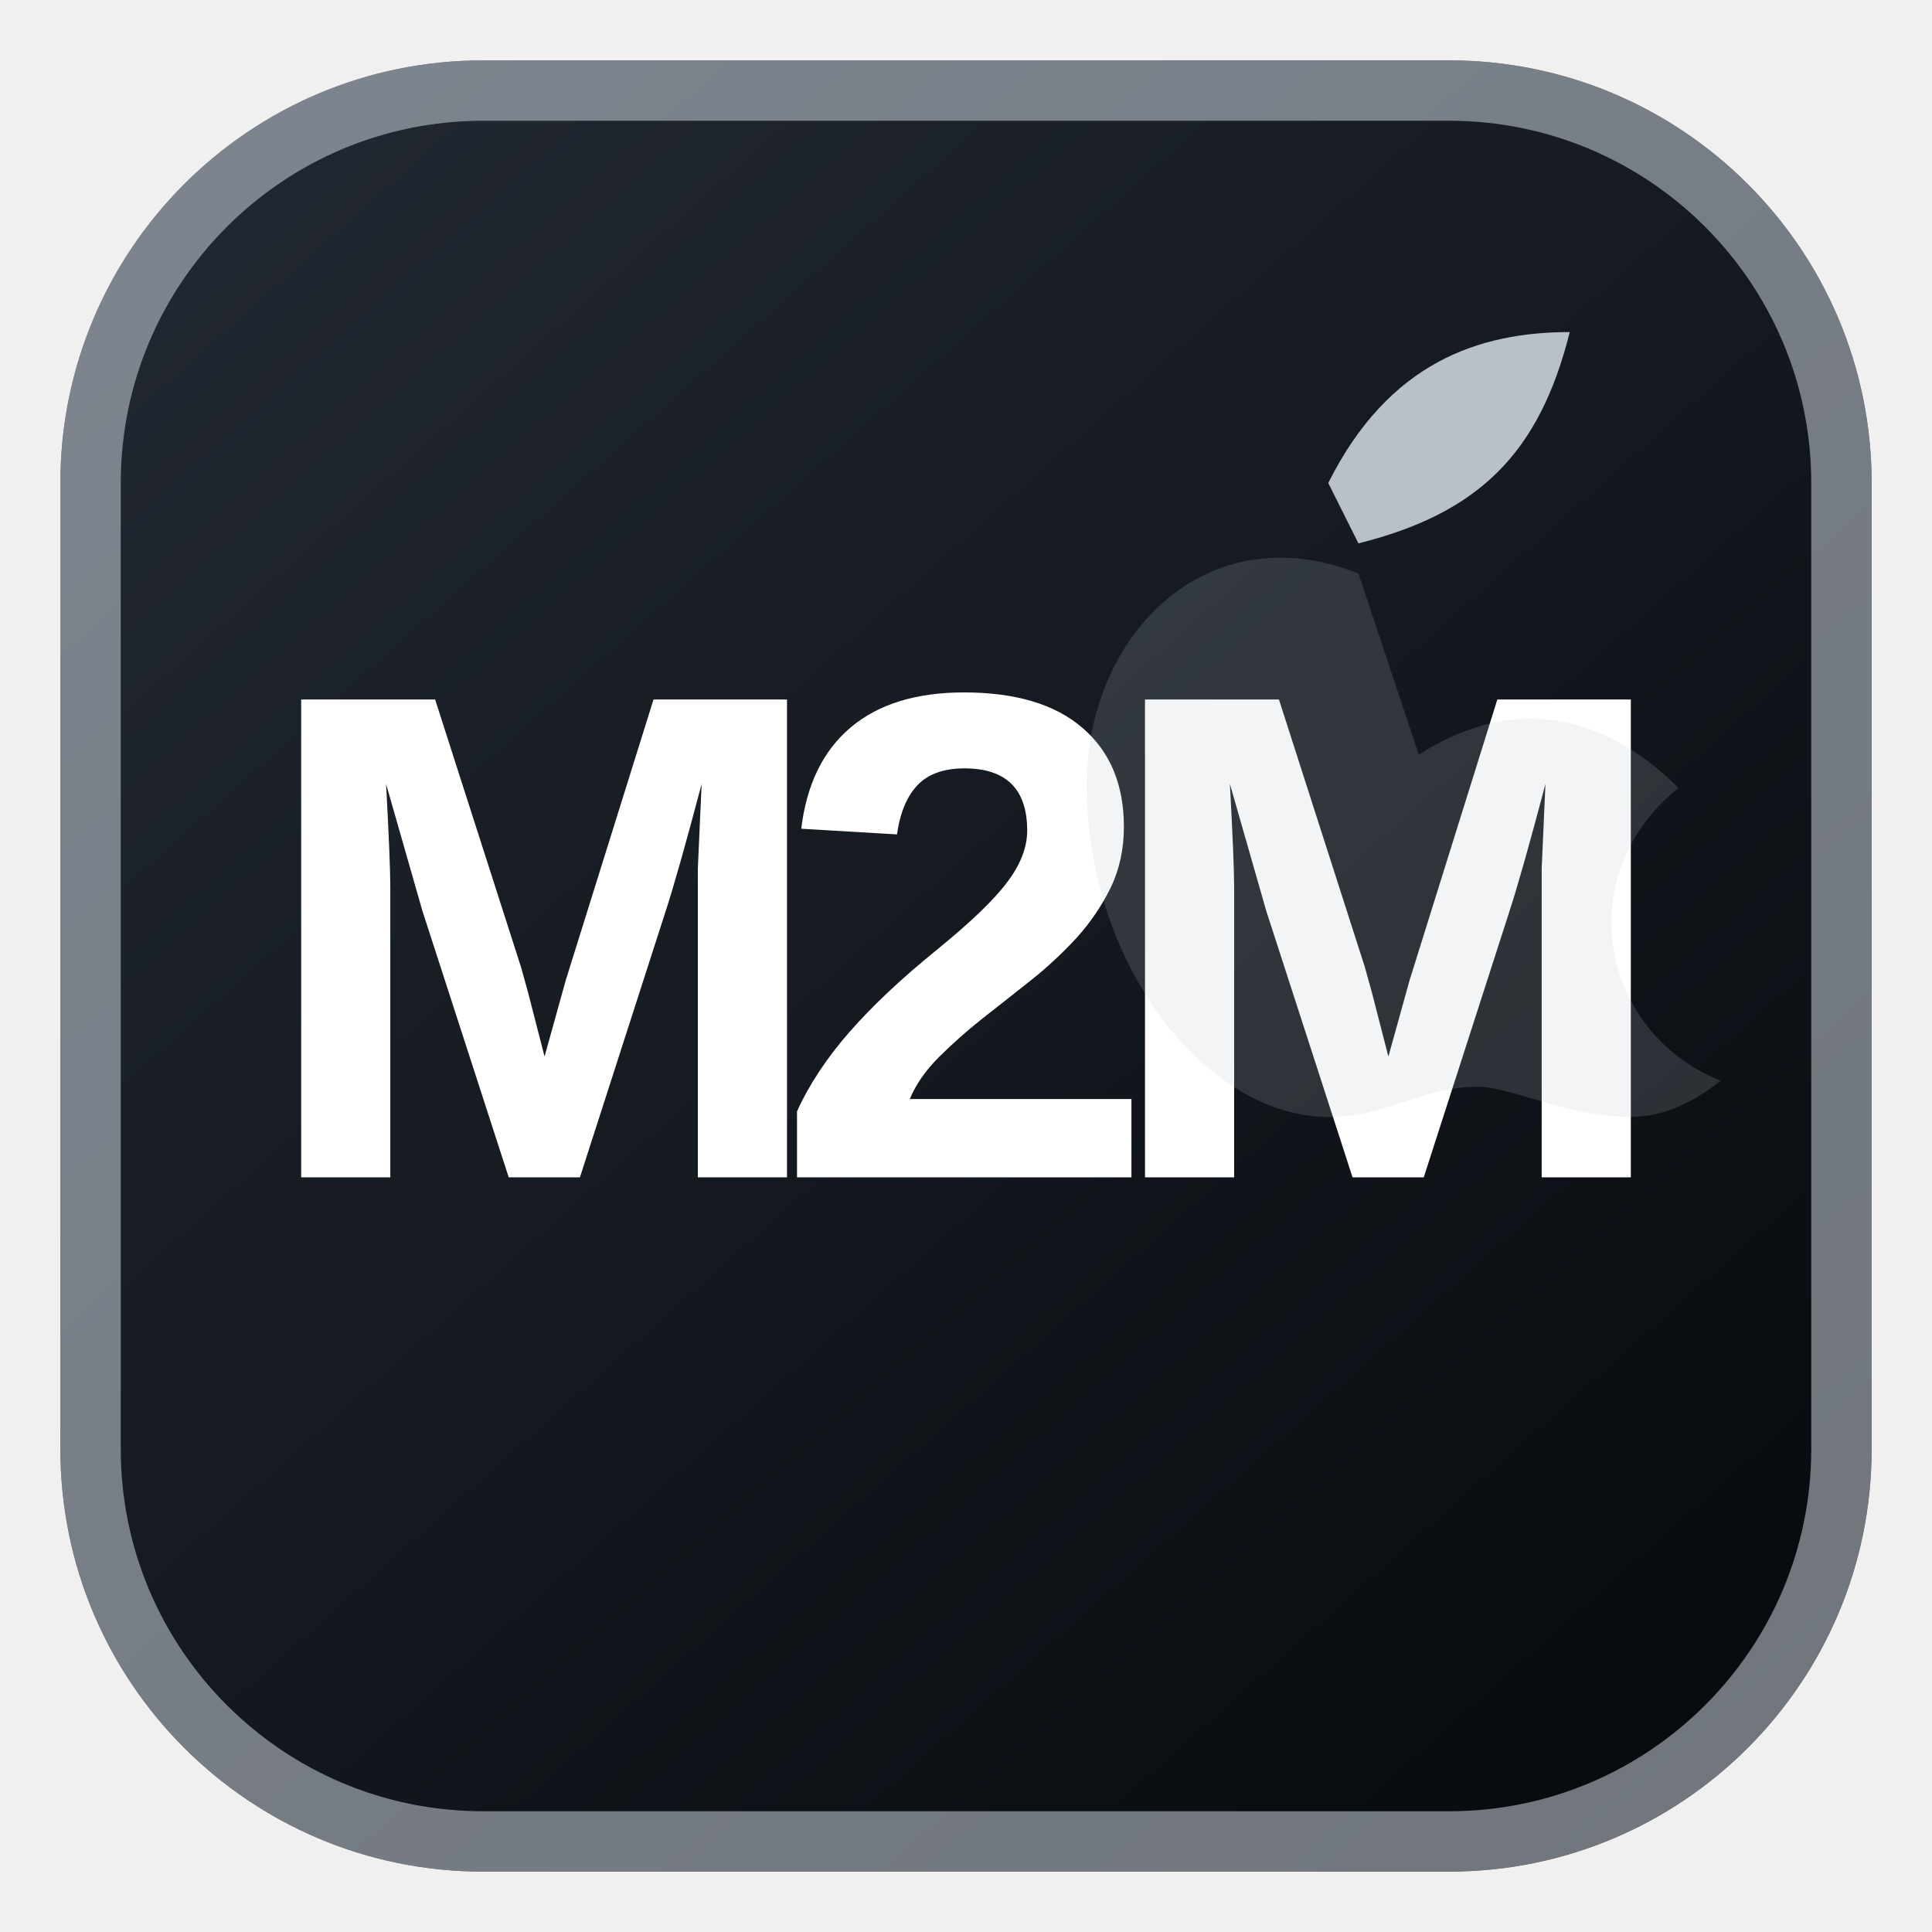
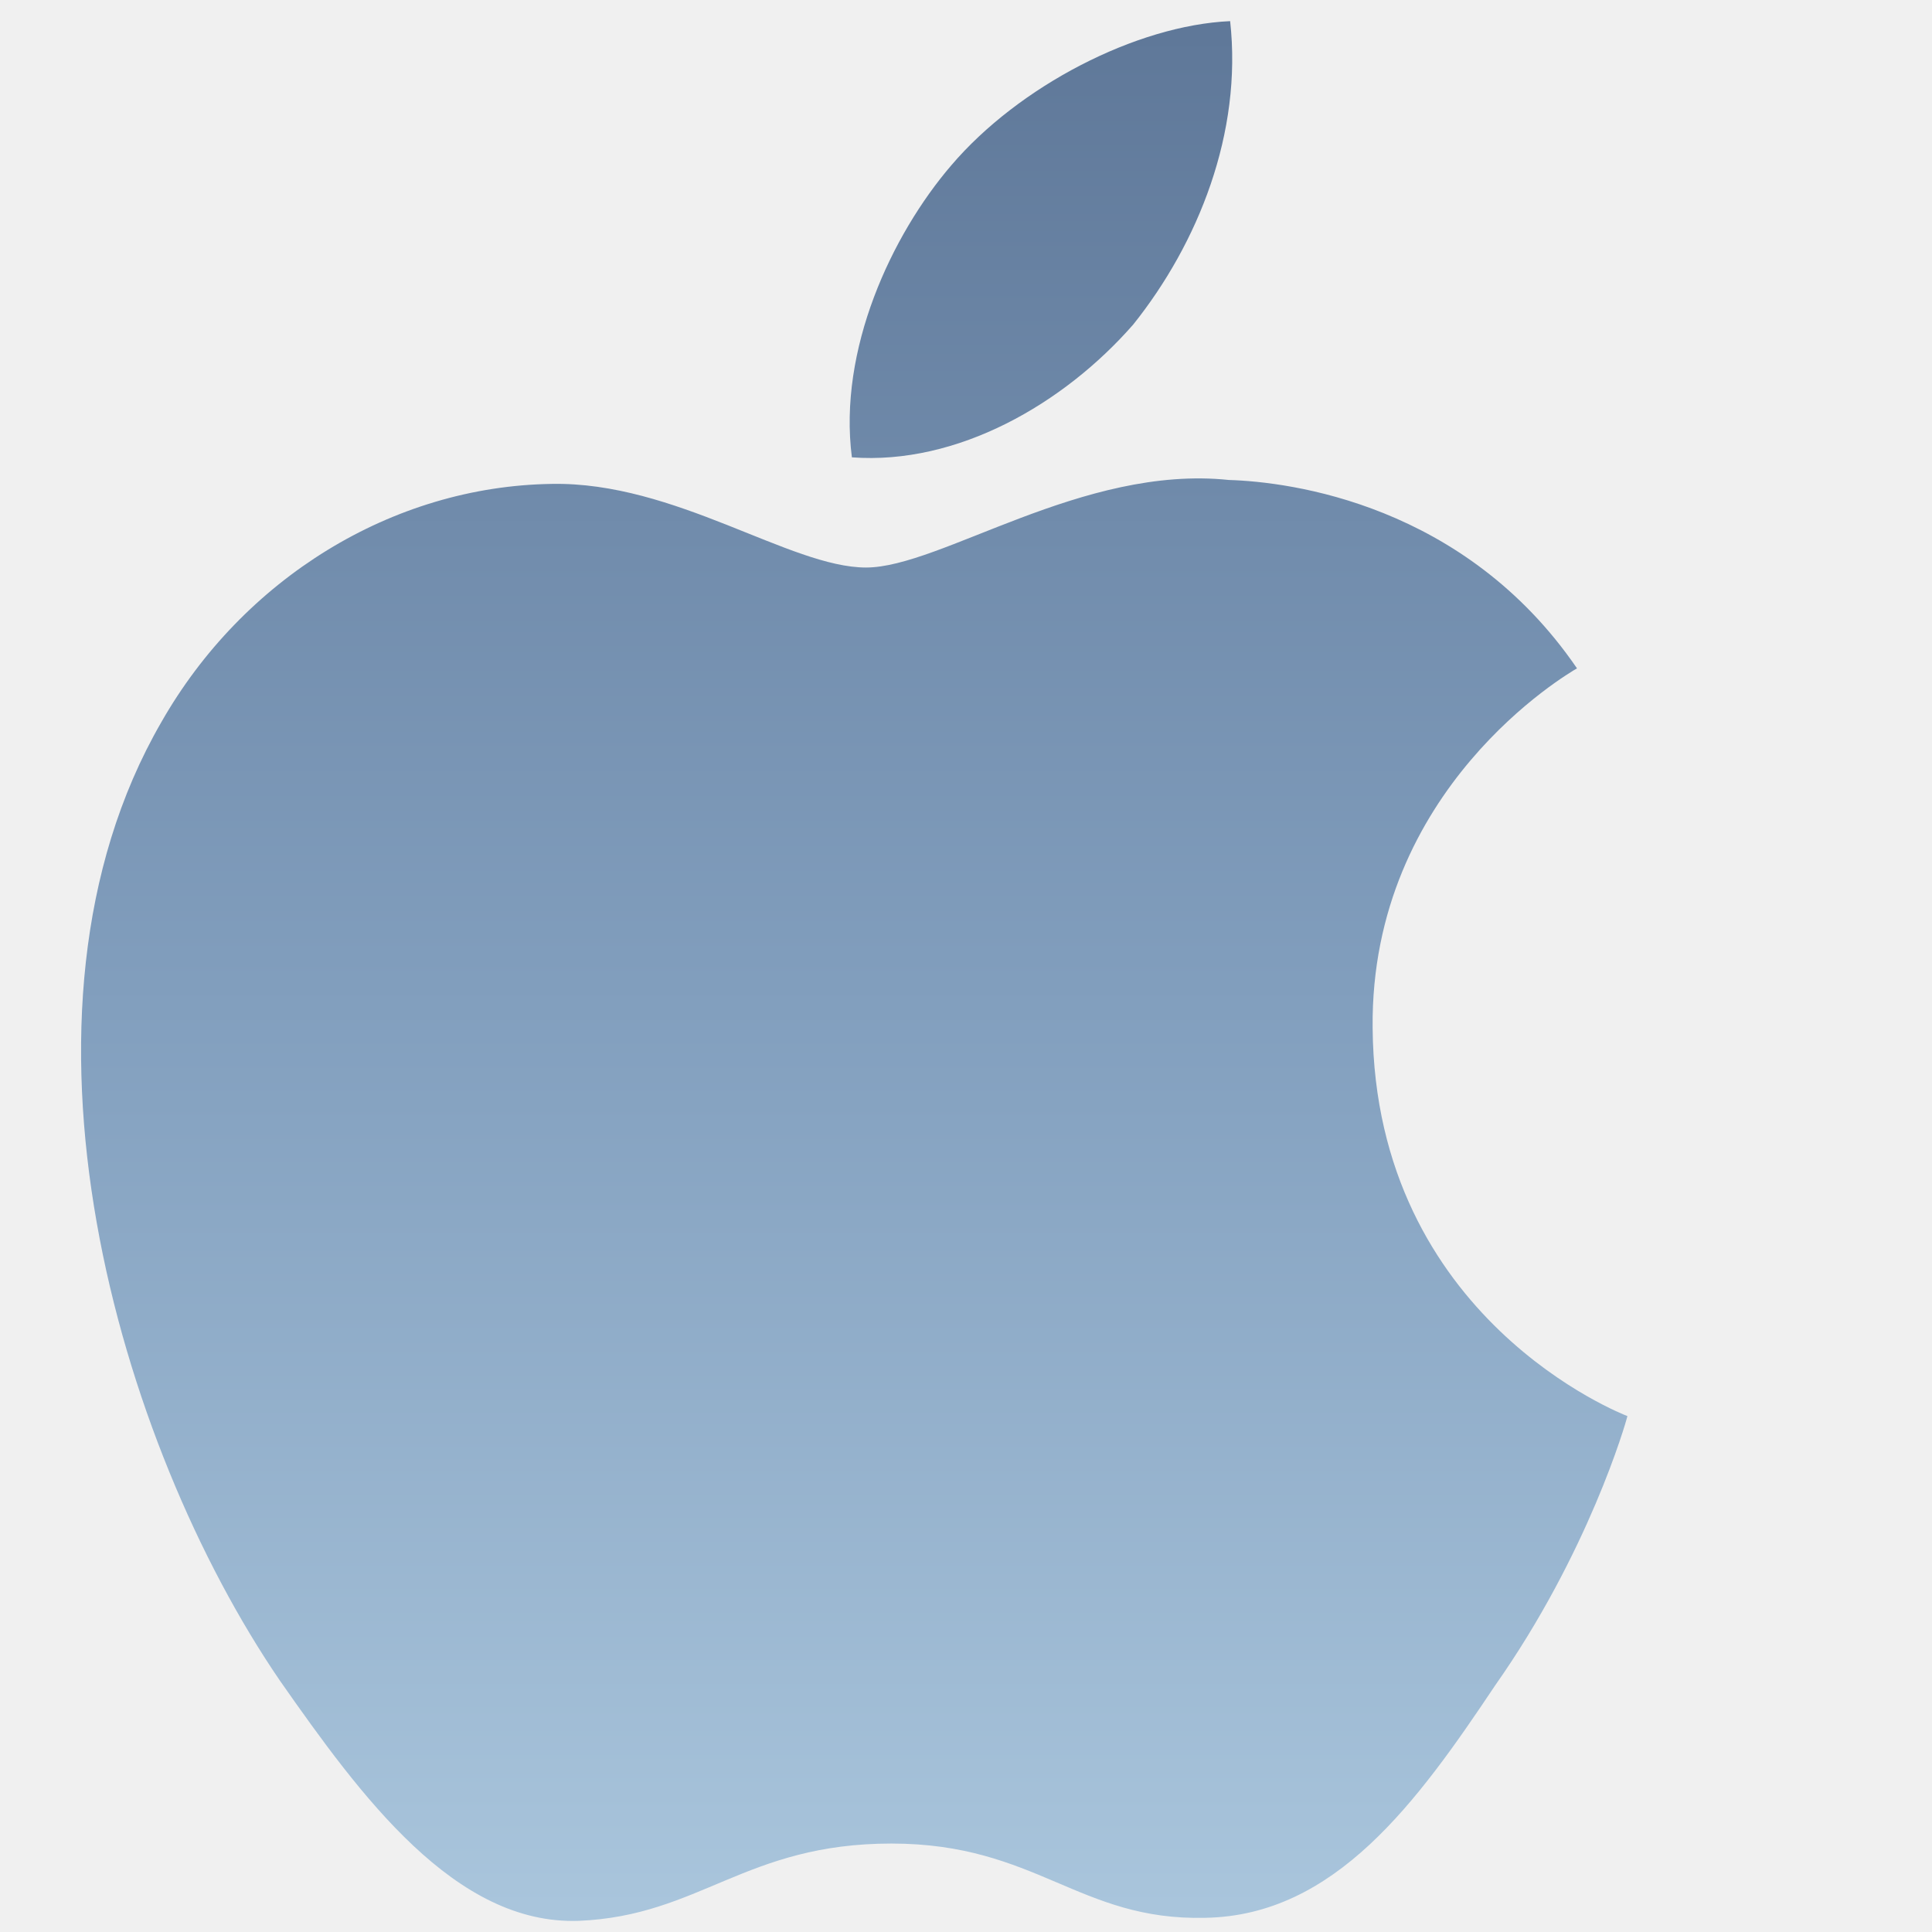
<svg xmlns="http://www.w3.org/2000/svg" viewBox="0 0 64 64" role="img" aria-labelledby="title">
  <defs>
-     <linearGradient id="bg" x1="8" y1="5" x2="56" y2="59" gradientUnits="userSpaceOnUse">
-       <stop stop-color="#222831" />
-       <stop offset="1" stop-color="#070a0e" />
+     <linearGradient id="apple-blue" x1="0" y1="0" x2="0" y2="1">
+       <stop offset="0" stop-color="#5f7899" />
+       <stop offset=".52" stop-color="#829fbe" />
+       <stop offset="1" stop-color="#a9c5dc" />
    </linearGradient>
  </defs>
-   <rect x="2" y="2" width="60" height="60" rx="14" fill="url(#bg)" />
-   <rect x="3" y="3" width="58" height="58" rx="13" fill="none" stroke="#c9d0d8" stroke-opacity=".55" stroke-width="2" />
-   <text x="32" y="39" text-anchor="middle" fill="#fff" font-family="Arial Black, Arial, sans-serif" font-size="23" font-weight="900" letter-spacing="-2">M2M</text>
-   <path d="M44 16c2-4 5-5 8-5-1 4-3 6-7 7" fill="#b9c0c8" />
-   <path d="M45 19c-5-2-9 2-9 7 0 6 4 11 8 11 2 0 3-1 5-1 1 0 3 1 5 1 1 0 2-.4 3-1.2-4-1.6-5-6.8-1.4-9.7-2-2-5-3.4-8.6-1.1Z" fill="#b9c0c8" opacity=".18" />
+   <path fill="url(#apple-blue)" d="M45.47 34.05c-.08-7.93 6.48-11.74 6.77-11.91-3.72-5.44-9.5-6.18-11.53-6.24-4.85-.51-9.55 2.9-12.02 2.9-2.52 0-6.32-2.85-10.42-2.77-5.28.08-10.22 3.14-12.93 7.9-5.59 9.68-1.42 23.91 3.93 31.74 2.68 3.83 5.81 8.11 9.91 7.96 4.01-.17 5.51-2.56 10.35-2.56 4.8 0 6.21 2.56 10.39 2.46 4.31-.07 7.03-3.84 9.61-7.7 3.09-4.39 4.33-8.7 4.38-8.92-.1-.04-8.36-3.2-8.44-12.86zM37.54 10.75C39.69 8.06 41.16 4.4 40.75.7c-3.11.14-7 2.15-9.24 4.78-1.98 2.31-3.75 6.11-3.29 9.67 3.5.26 7.02-1.77 9.32-4.4z" />
</svg>
